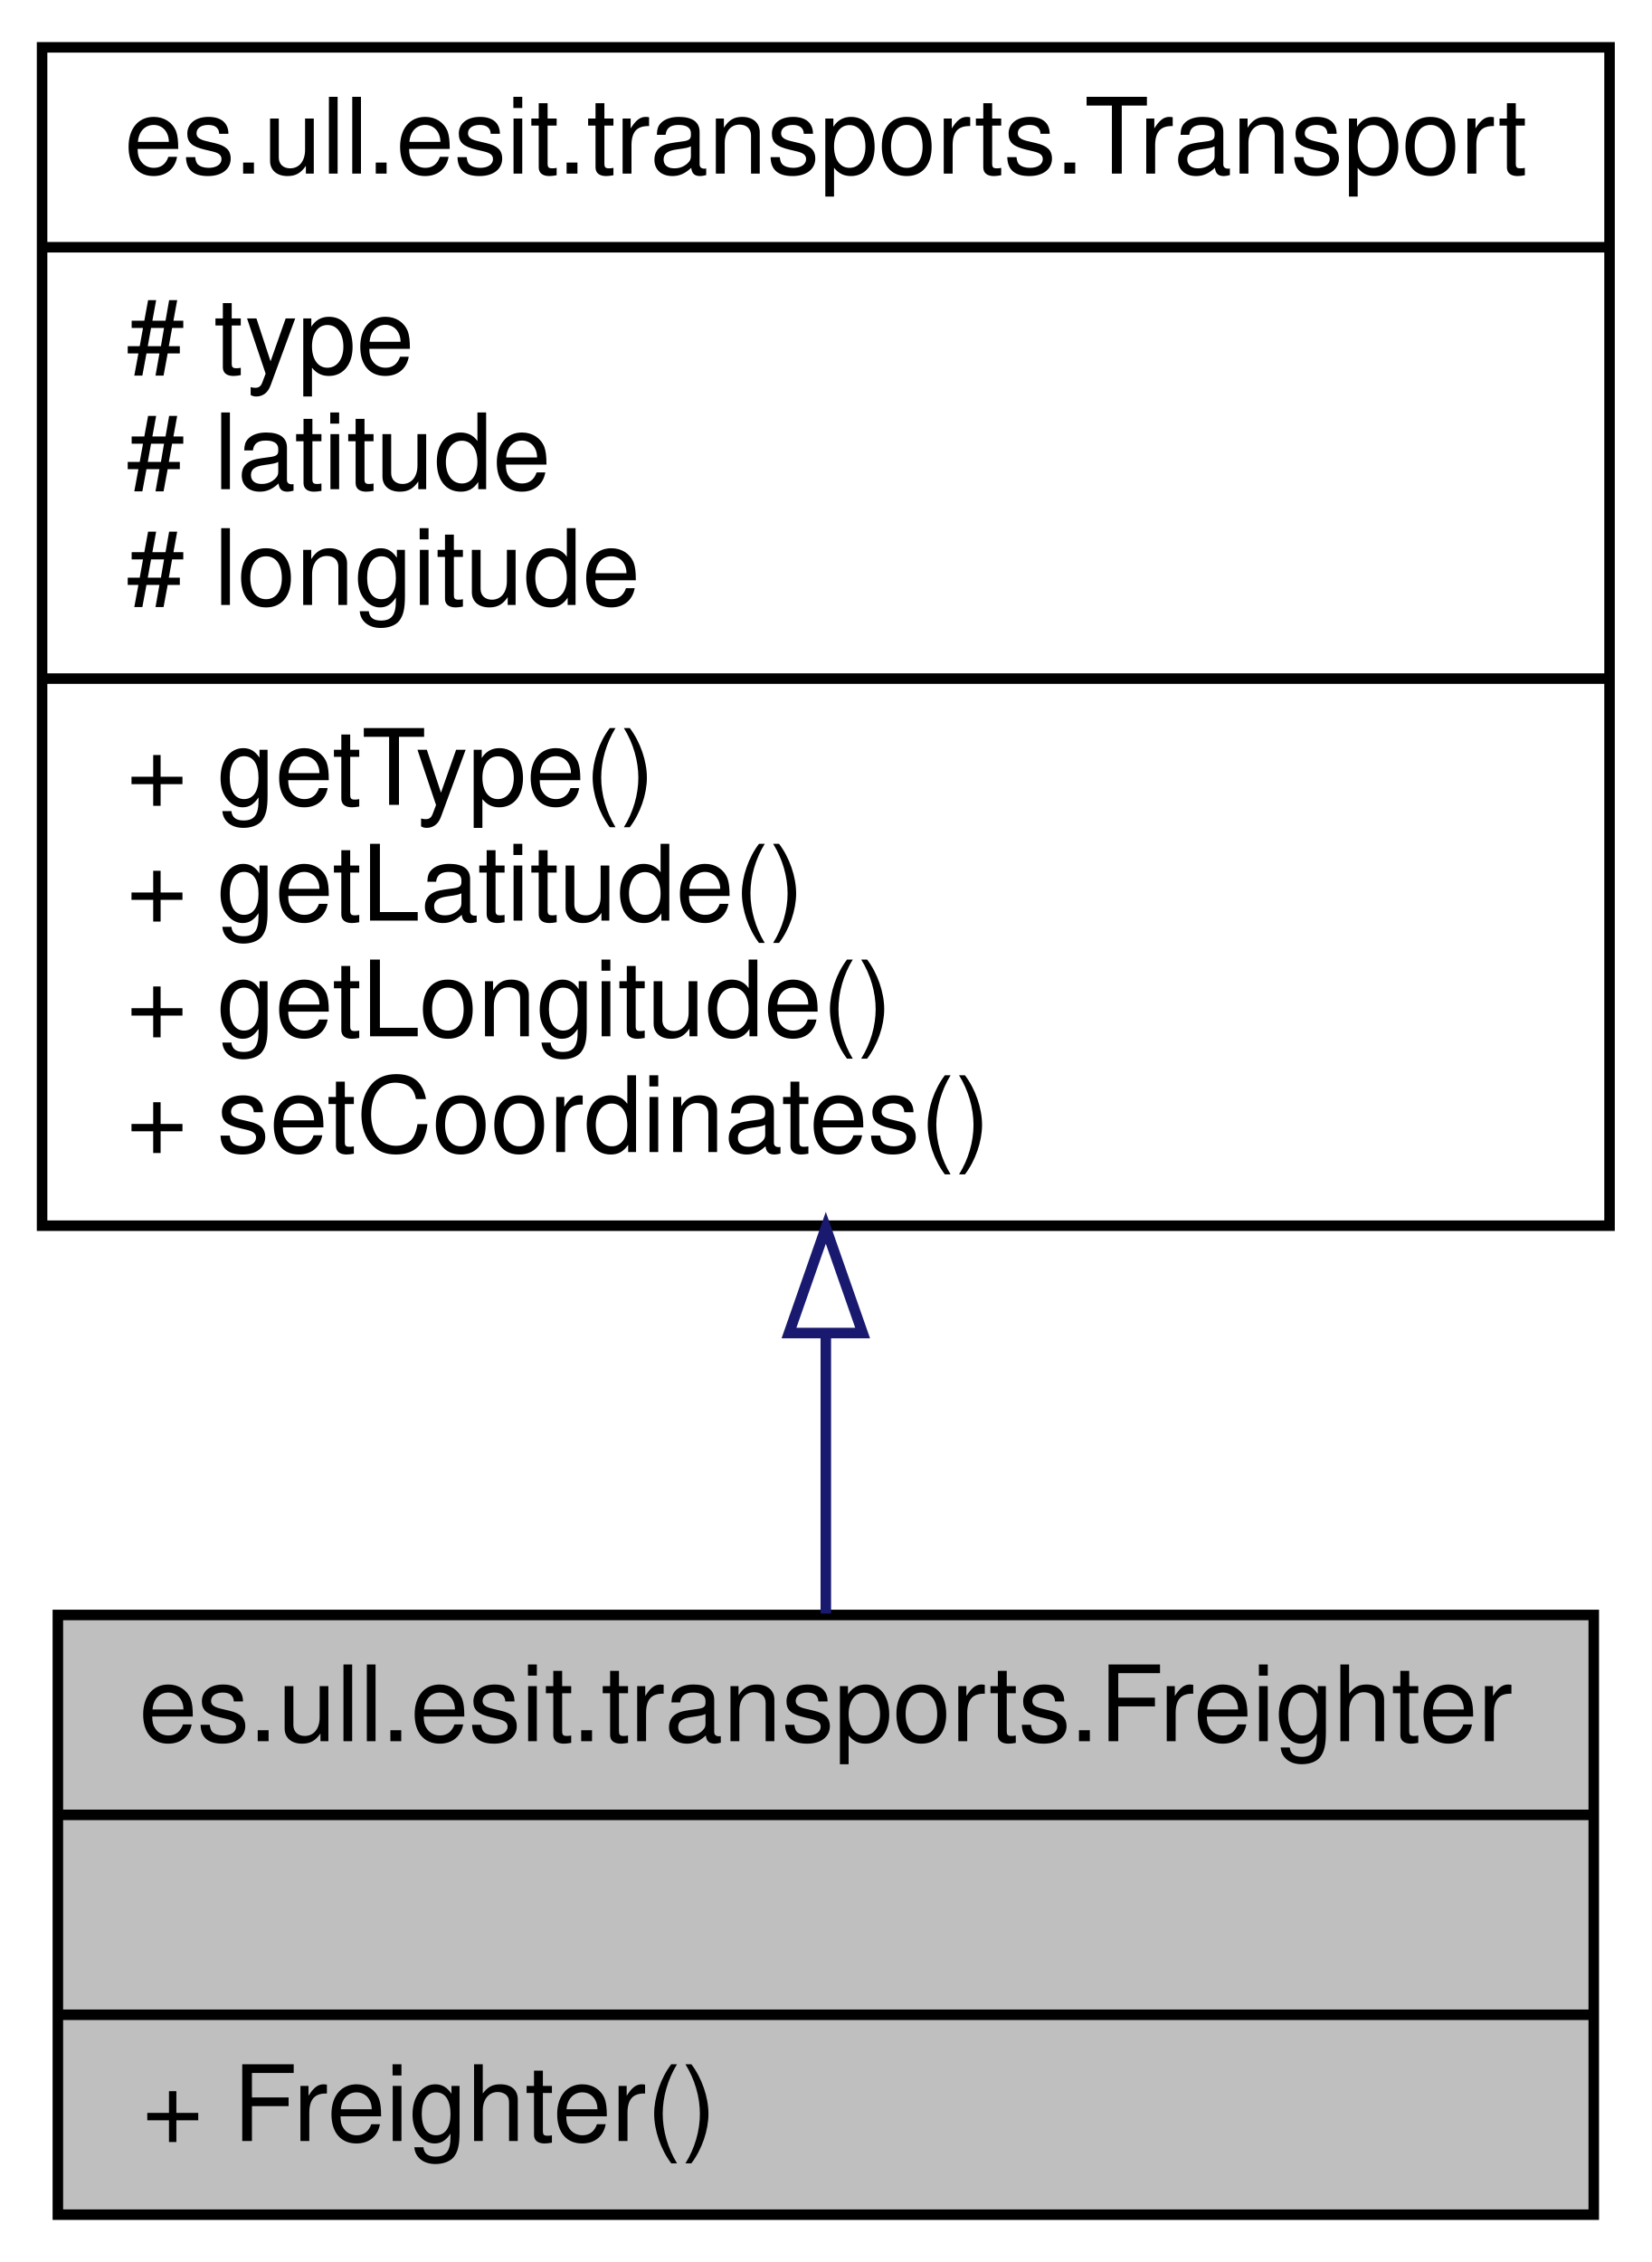
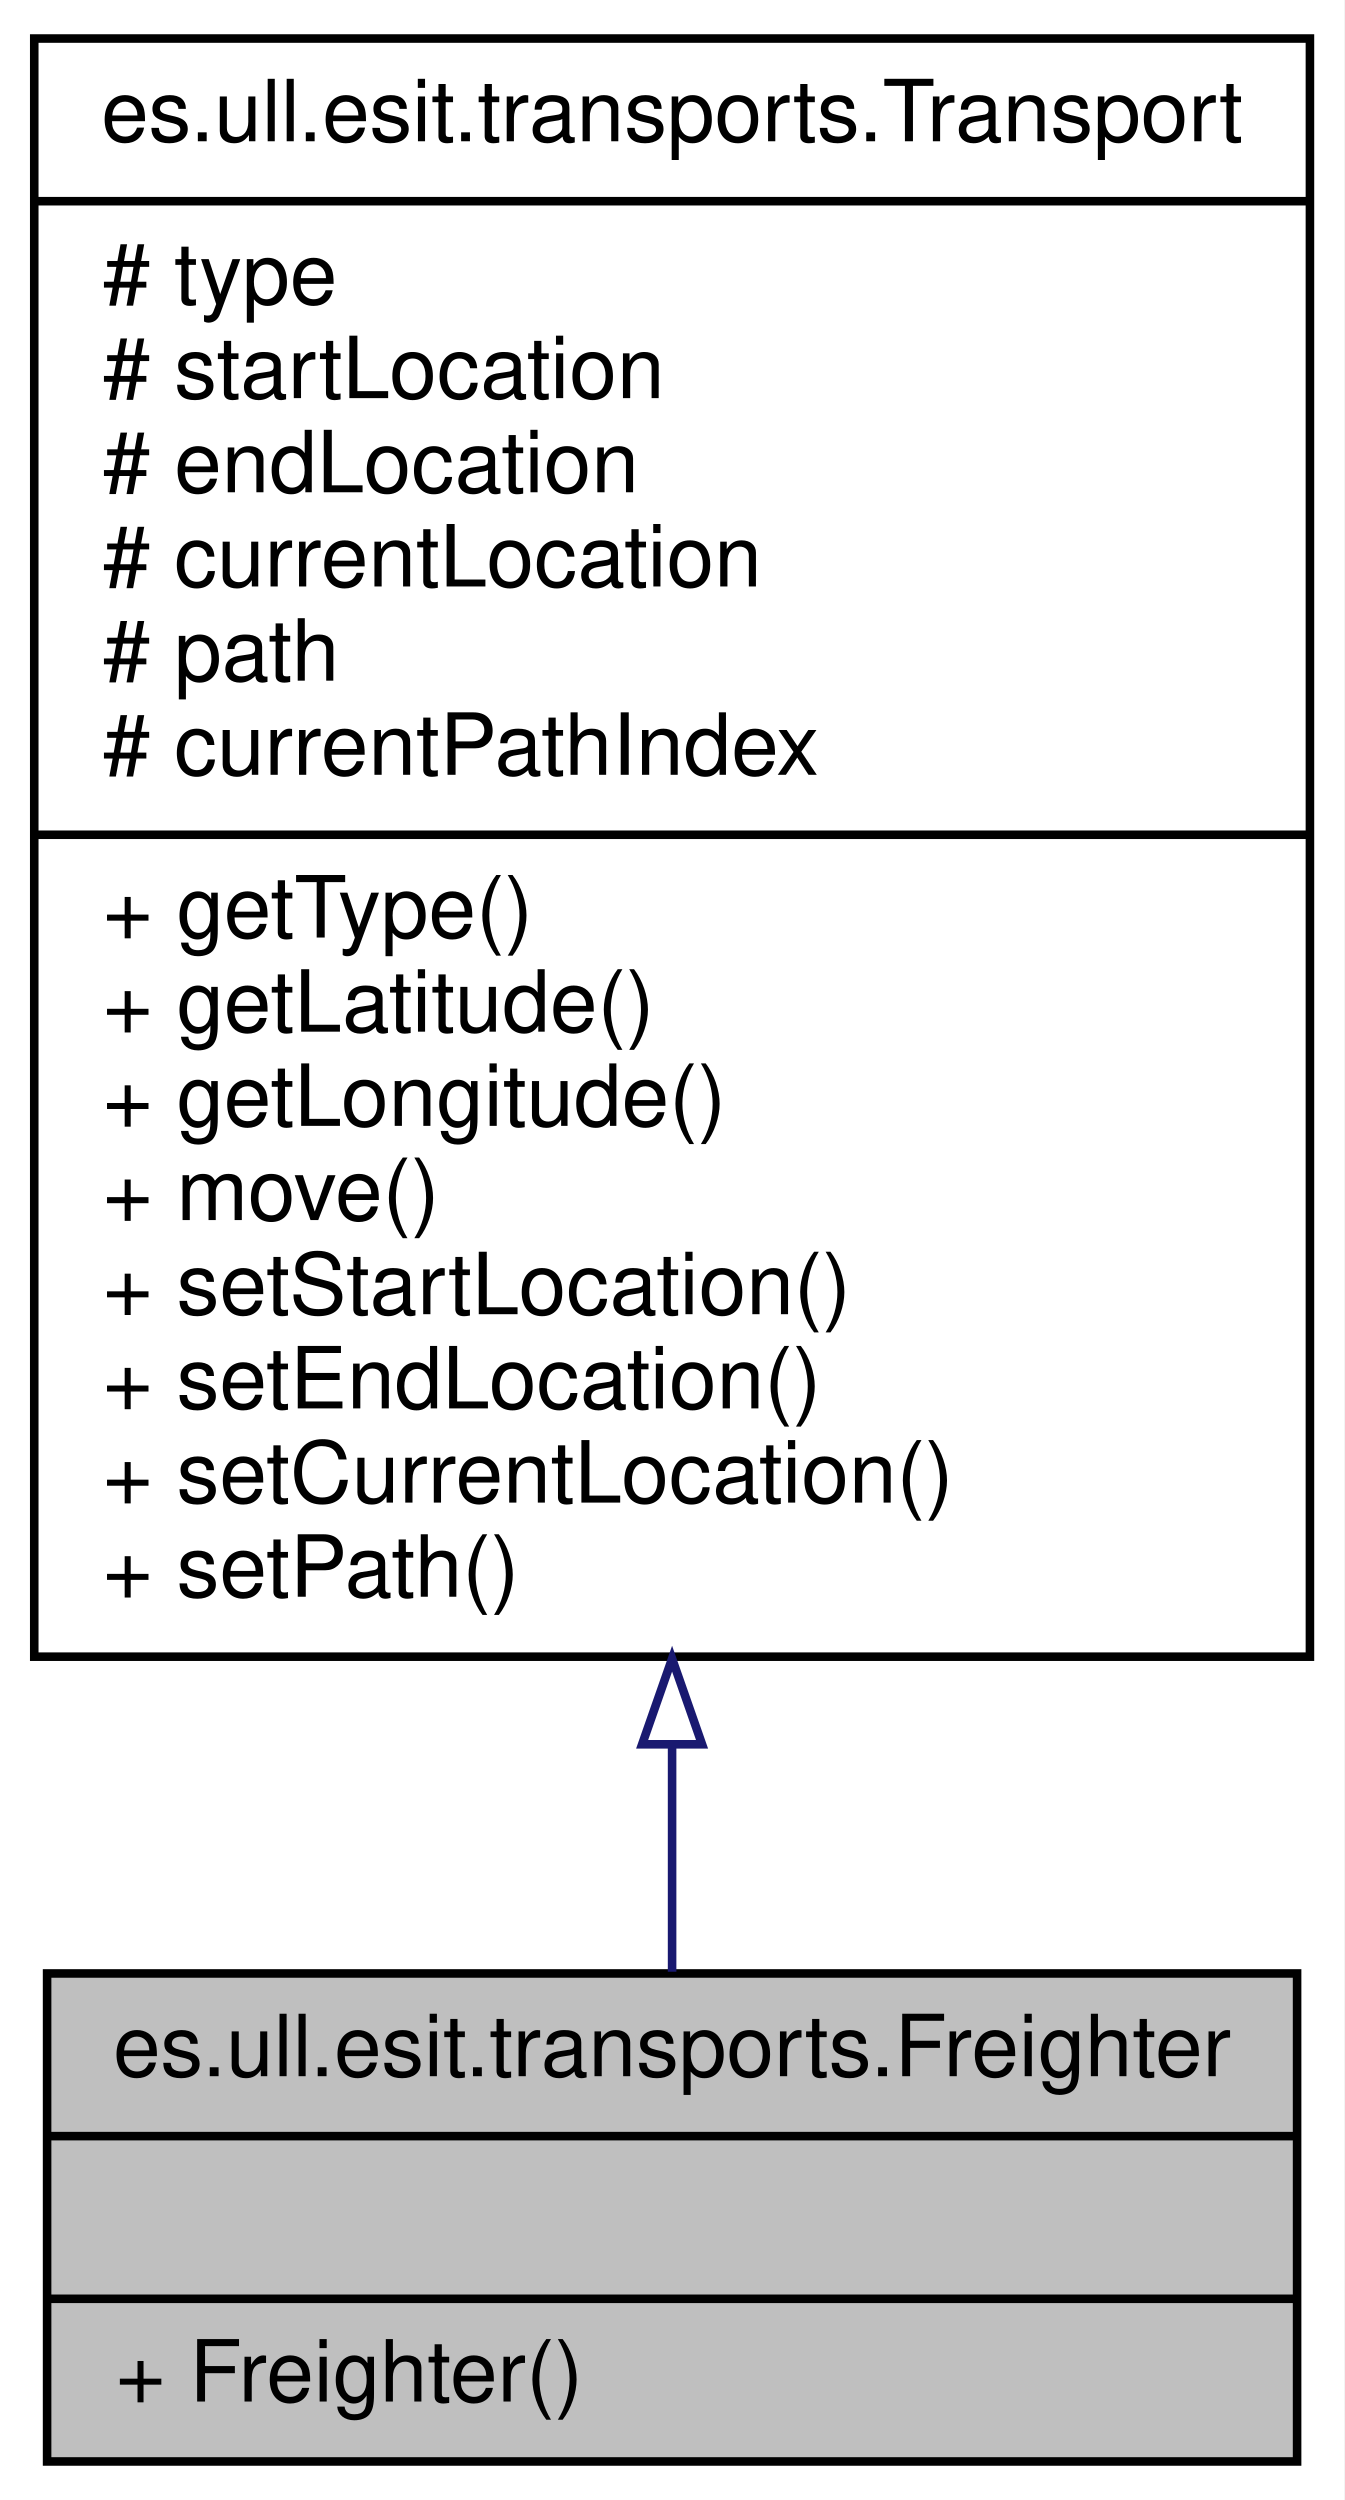
- <svg xmlns="http://www.w3.org/2000/svg" xmlns:xlink="http://www.w3.org/1999/xlink" width="157pt" height="215pt" viewBox="0.00 0.00 157.00 215.00">
-   <g id="graph0" class="graph" transform="scale(1 1) rotate(0) translate(4 211)">
-     <polygon fill="white" stroke="none" points="-4,4 -4,-211 153,-211 153,4 -4,4" />
+ <svg xmlns="http://www.w3.org/2000/svg" xmlns:xlink="http://www.w3.org/1999/xlink" width="157pt" height="292pt" viewBox="0.00 0.00 157.00 292.00">
+   <g id="graph0" class="graph" transform="scale(1 1) rotate(0) translate(4 288)">
+     <polygon fill="white" stroke="none" points="-4,4 -4,-288 153,-288 153,4 -4,4" />
    <g id="node1" class="node">
      <polygon fill="#bfbfbf" stroke="black" points="1.5,-0.5 1.5,-57.5 147.5,-57.5 147.5,-0.5 1.5,-0.5" />
      <text text-anchor="middle" x="74.5" y="-45.5" font-family="Helvetica,sans-Serif" font-size="10.00">es.ull.esit.transports.Freighter</text>
      <polyline fill="none" stroke="black" points="1.5,-38.5 147.5,-38.5 " />
      <text text-anchor="middle" x="74.5" y="-26.5" font-family="Helvetica,sans-Serif" font-size="10.00"> </text>
      <polyline fill="none" stroke="black" points="1.5,-19.5 147.5,-19.5 " />
      <text text-anchor="start" x="9.5" y="-7.5" font-family="Helvetica,sans-Serif" font-size="10.00">+ Freighter()</text>
    </g>
    <g id="node2" class="node">
      <g id="a_node2">
        <a xlink:href="classes_1_1ull_1_1esit_1_1transports_1_1_transport.html" target="_top" xlink:title="Abstract class to represent a transport. ">
-           <polygon fill="white" stroke="black" points="-1.42109e-14,-94.5 -1.42109e-14,-206.5 149,-206.5 149,-94.5 -1.42109e-14,-94.5" />
-           <text text-anchor="middle" x="74.5" y="-194.5" font-family="Helvetica,sans-Serif" font-size="10.00">es.ull.esit.transports.Transport</text>
-           <polyline fill="none" stroke="black" points="-1.42109e-14,-187.5 149,-187.5 " />
-           <text text-anchor="start" x="8" y="-175.5" font-family="Helvetica,sans-Serif" font-size="10.00"># type</text>
-           <text text-anchor="start" x="8" y="-164.5" font-family="Helvetica,sans-Serif" font-size="10.00"># latitude</text>
-           <text text-anchor="start" x="8" y="-153.5" font-family="Helvetica,sans-Serif" font-size="10.00"># longitude</text>
-           <polyline fill="none" stroke="black" points="-1.42109e-14,-146.5 149,-146.5 " />
-           <text text-anchor="start" x="8" y="-134.5" font-family="Helvetica,sans-Serif" font-size="10.00">+ getType()</text>
-           <text text-anchor="start" x="8" y="-123.5" font-family="Helvetica,sans-Serif" font-size="10.00">+ getLatitude()</text>
-           <text text-anchor="start" x="8" y="-112.5" font-family="Helvetica,sans-Serif" font-size="10.00">+ getLongitude()</text>
-           <text text-anchor="start" x="8" y="-101.5" font-family="Helvetica,sans-Serif" font-size="10.00">+ setCoordinates()</text>
+           <polygon fill="white" stroke="black" points="-1.42109e-14,-94.5 -1.42109e-14,-283.5 149,-283.5 149,-94.5 -1.42109e-14,-94.5" />
+           <text text-anchor="middle" x="74.5" y="-271.5" font-family="Helvetica,sans-Serif" font-size="10.00">es.ull.esit.transports.Transport</text>
+           <polyline fill="none" stroke="black" points="-1.42109e-14,-264.5 149,-264.5 " />
+           <text text-anchor="start" x="8" y="-252.5" font-family="Helvetica,sans-Serif" font-size="10.00"># type</text>
+           <text text-anchor="start" x="8" y="-241.5" font-family="Helvetica,sans-Serif" font-size="10.00"># startLocation</text>
+           <text text-anchor="start" x="8" y="-230.5" font-family="Helvetica,sans-Serif" font-size="10.00"># endLocation</text>
+           <text text-anchor="start" x="8" y="-219.5" font-family="Helvetica,sans-Serif" font-size="10.00"># currentLocation</text>
+           <text text-anchor="start" x="8" y="-208.5" font-family="Helvetica,sans-Serif" font-size="10.00"># path</text>
+           <text text-anchor="start" x="8" y="-197.5" font-family="Helvetica,sans-Serif" font-size="10.00"># currentPathIndex</text>
+           <polyline fill="none" stroke="black" points="-1.42109e-14,-190.5 149,-190.5 " />
+           <text text-anchor="start" x="8" y="-178.5" font-family="Helvetica,sans-Serif" font-size="10.00">+ getType()</text>
+           <text text-anchor="start" x="8" y="-167.5" font-family="Helvetica,sans-Serif" font-size="10.00">+ getLatitude()</text>
+           <text text-anchor="start" x="8" y="-156.5" font-family="Helvetica,sans-Serif" font-size="10.00">+ getLongitude()</text>
+           <text text-anchor="start" x="8" y="-145.5" font-family="Helvetica,sans-Serif" font-size="10.00">+ move()</text>
+           <text text-anchor="start" x="8" y="-134.5" font-family="Helvetica,sans-Serif" font-size="10.00">+ setStartLocation()</text>
+           <text text-anchor="start" x="8" y="-123.5" font-family="Helvetica,sans-Serif" font-size="10.00">+ setEndLocation()</text>
+           <text text-anchor="start" x="8" y="-112.5" font-family="Helvetica,sans-Serif" font-size="10.00">+ setCurrentLocation()</text>
+           <text text-anchor="start" x="8" y="-101.5" font-family="Helvetica,sans-Serif" font-size="10.00">+ setPath()</text>
        </a>
      </g>
    </g>
    <g id="edge1" class="edge">
-       <path fill="none" stroke="midnightblue" d="M74.5,-84.146C74.5,-74.817 74.5,-65.672 74.5,-57.632" />
-       <polygon fill="none" stroke="midnightblue" points="71,-84.297 74.5,-94.297 78,-84.297 71,-84.297" />
+       <path fill="none" stroke="midnightblue" d="M74.5,-84.128C74.5,-74.563 74.5,-65.539 74.5,-57.702" />
+       <polygon fill="none" stroke="midnightblue" points="71,-84.265 74.5,-94.265 78,-84.265 71,-84.265" />
    </g>
  </g>
</svg>
